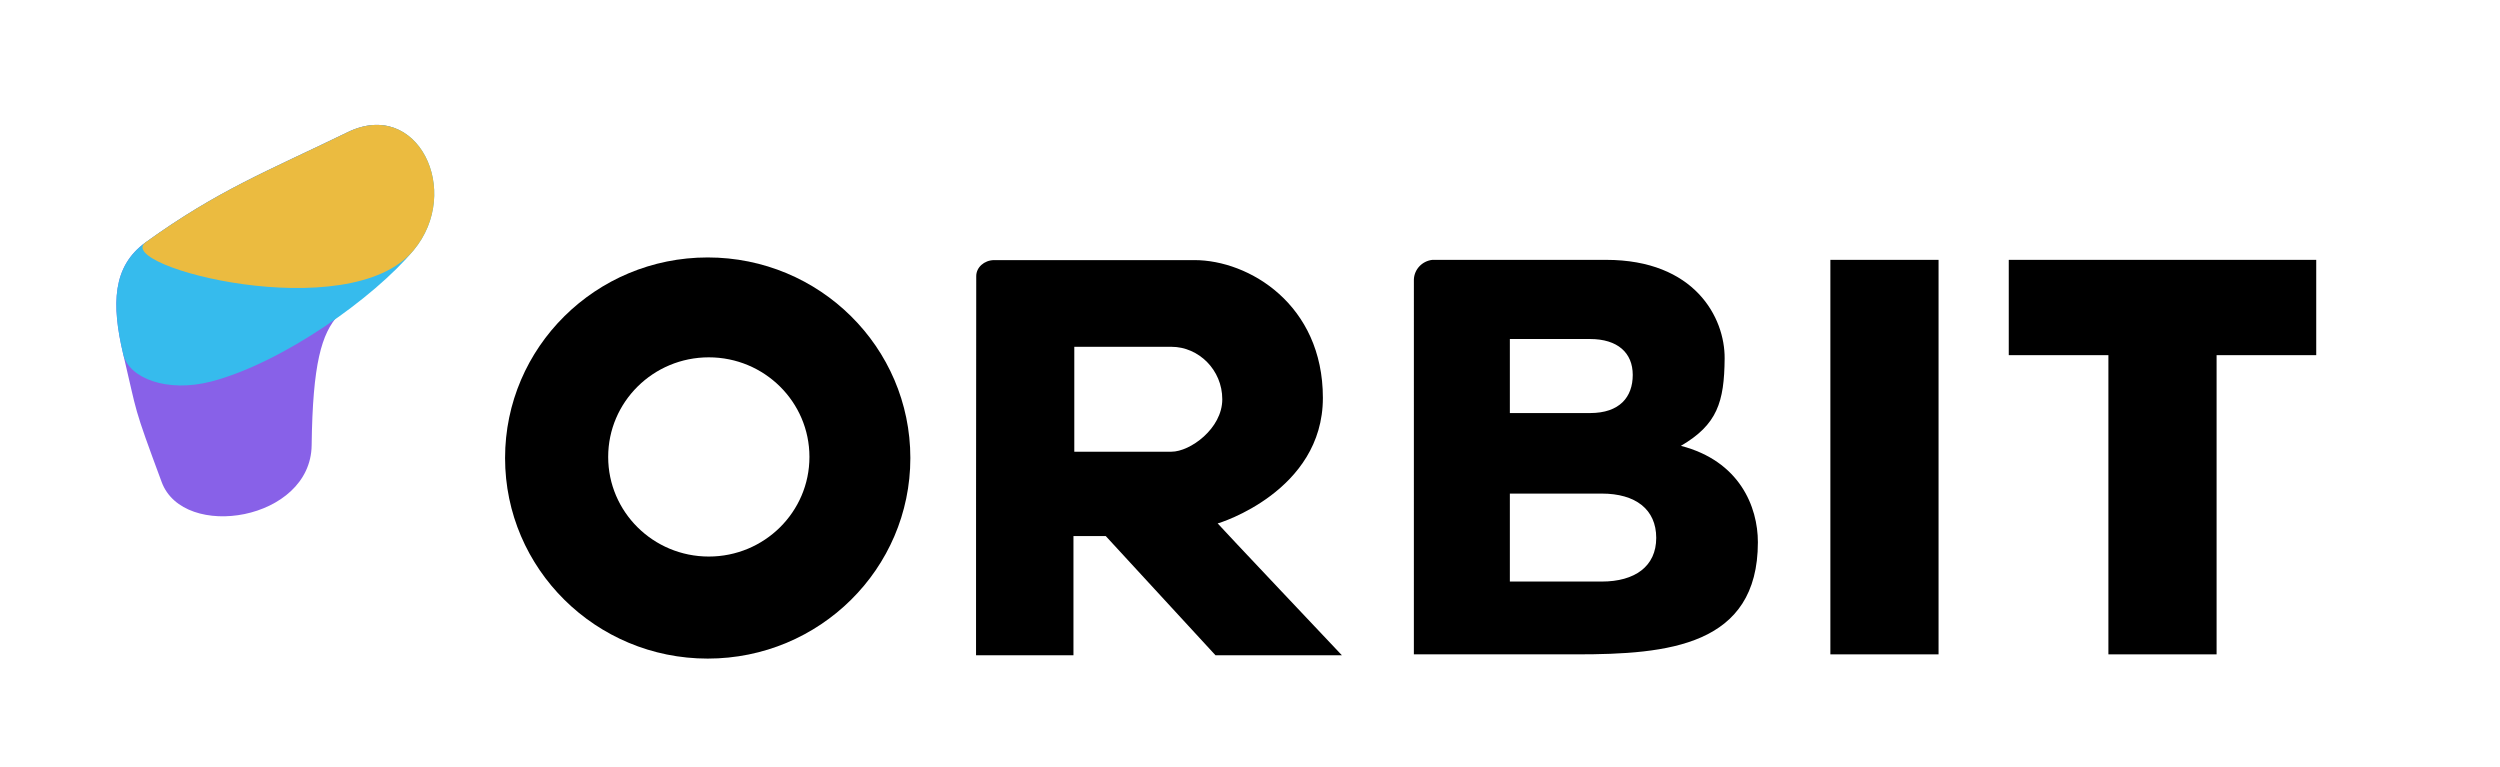
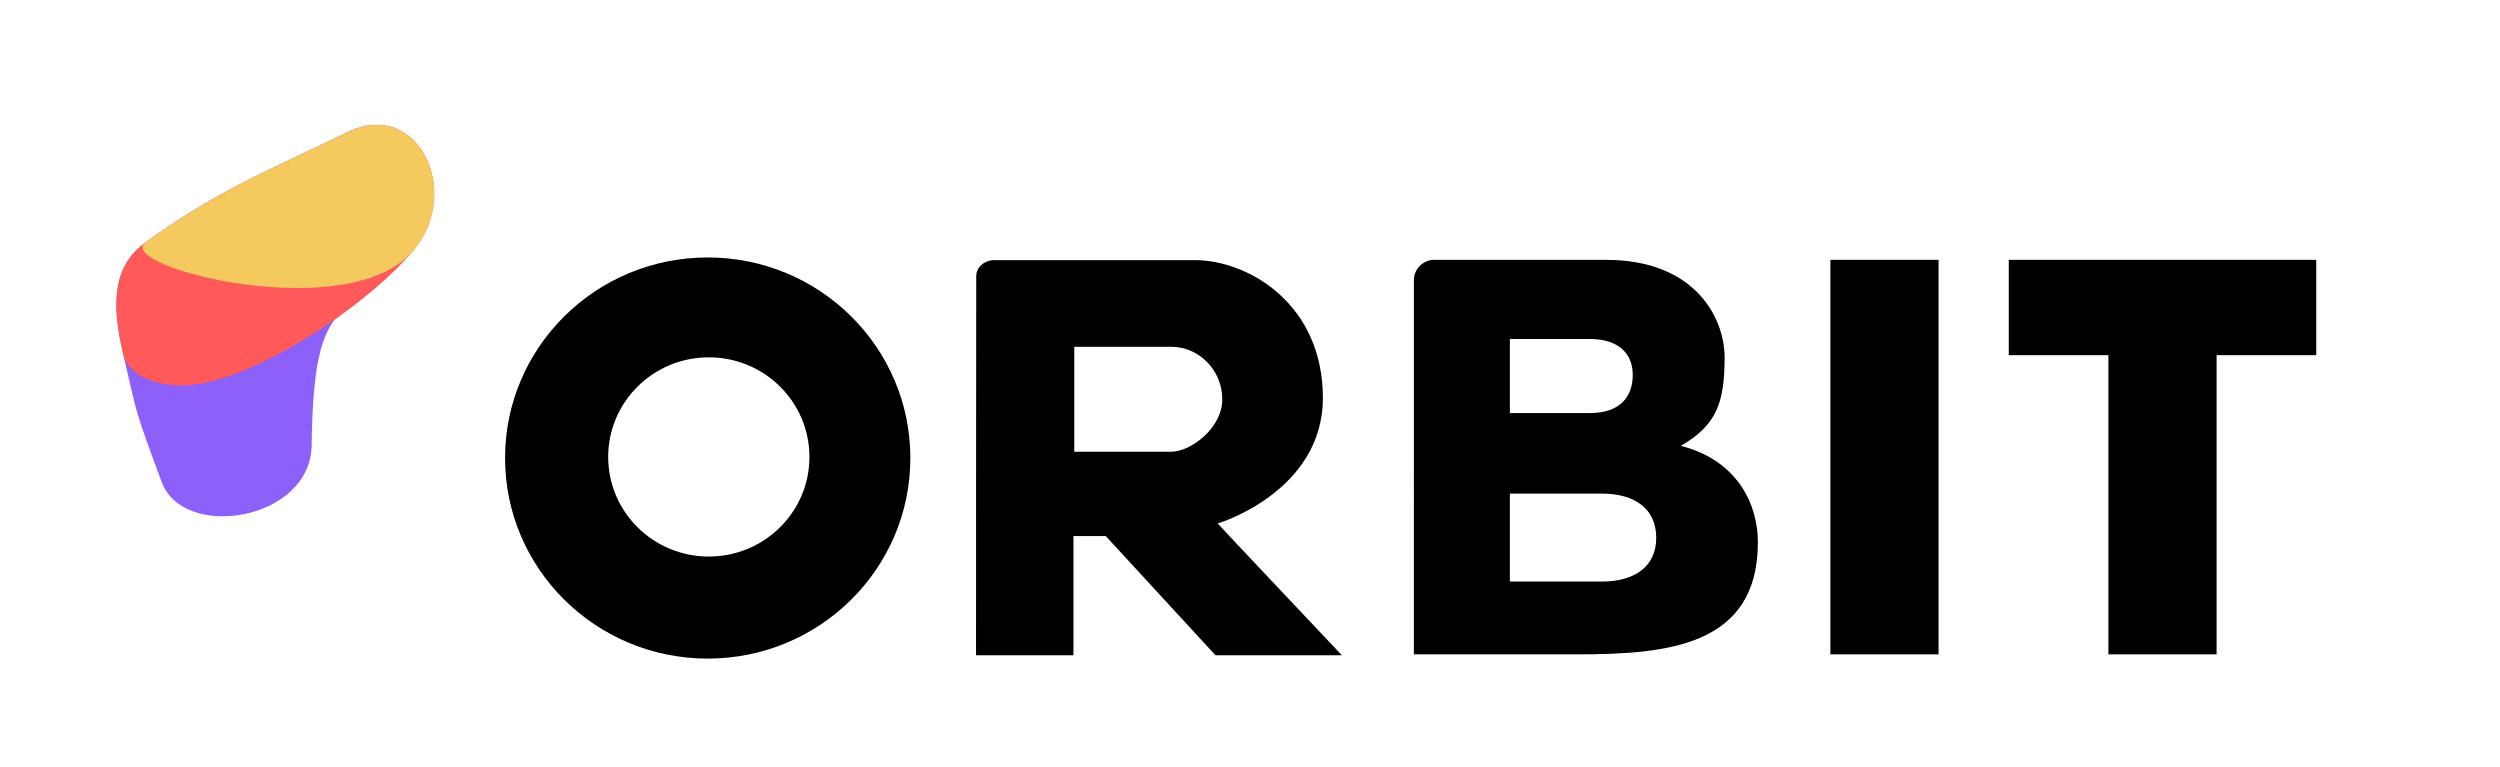
<svg xmlns="http://www.w3.org/2000/svg" width="313px" height="96px" viewBox="0 0 313 96" version="1.1">
  <g id="Page-1" stroke="none" stroke-width="1" fill="none" fill-rule="evenodd">
-     <g id="orbit-logo" transform="translate(63, 32)" fill="currentColor">
-       <g id="Group-2">
+     <g id="orbit-logo">
+       <g id="Group-2" transform="translate(63, 32)" fill="#000000">
        <polygon id="BIT" points="226.992 0.534 188.497 0.534 188.497 12.466 200.972 12.466 200.972 49.926 214.517 49.926 214.517 12.466 226.992 12.466" />
        <polygon id="Path" points="179.707 0.534 166.163 0.534 166.163 49.926 179.707 49.926" />
        <path d="M114.018,2.985 C114.067,1.712 115.059,0.677 116.336,0.534 L138.082,0.534 C149.188,0.534 152.967,7.768 152.925,12.882 C152.88,18.362 151.99,21.17 147.448,23.819 C154.803,25.721 157.087,31.448 157.087,35.884 C157.087,48.9 145.772,49.926 134.384,49.926 L114.016,49.926 L114.018,2.985 Z M136.074,10.445 C133.766,10.445 130.419,10.445 126.034,10.445 L126.034,19.715 C130.25,19.715 133.596,19.715 136.074,19.715 C139.79,19.715 141.42,17.703 141.42,14.939 C141.42,12.176 139.535,10.445 136.074,10.445 Z M137.544,29.797 C134.726,29.797 130.889,29.797 126.034,29.797 L126.034,40.81 C130.954,40.81 134.79,40.81 137.544,40.81 C141.674,40.81 144.36,38.92 144.36,35.345 C144.36,31.769 141.77,29.797 137.544,29.797 Z" id="Path" />
        <path d="M102.625,17.813 C102.625,6.107 93.36,0.565 86.548,0.565 L61.448,0.565 C60.217,0.587 59.225,1.475 59.225,2.569 C59.2,12.951 59.2,50.041 59.2,50.041 L71.397,50.041 L71.397,35.112 L75.437,35.112 L89.181,50.041 L105.006,50.041 C105.006,50.041 89.401,33.537 89.449,33.529 C89.592,33.529 102.625,29.52 102.625,17.813 Z M71.502,11.42 L83.669,11.42 C87.064,11.42 90.03,14.306 90.03,17.987 C90.03,21.668 85.995,24.553 83.669,24.553 L71.502,24.553 L71.502,11.42 Z" id="Shape-Copy-21" fill-rule="nonzero" />
        <path d="M0.235,25.344 C0.235,39.212 11.595,50.456 25.606,50.456 C39.617,50.456 50.976,39.212 50.976,25.344 C50.976,11.476 39.618,0.232 25.606,0.232 C11.595,0.232 0.235,11.476 0.235,25.344 Z M13.144,25.208 C13.144,18.321 18.784,12.738 25.743,12.738 C32.701,12.738 38.342,18.321 38.342,25.208 C38.342,32.096 32.7,37.679 25.743,37.679 C18.784,37.679 13.144,32.096 13.144,25.208 Z" id="Shape-Copy-22" fill-rule="nonzero" />
      </g>
-     </g>
-     <g id="Group" transform="translate(10, 14)" fill-rule="nonzero">
-       <path d="M11.238,12.228 C21.682,8.065 28.17,7.283 39.111,4.969 C48.66,2.95 51.056,15.559 43.298,21.246 C33.168,28.67 30.477,22.031 25.253,41.914 C22.856,51.038 6.791,49.666 5.921,41.838 C4.756,31.361 5.025,33.123 5.12,25.163 C5.197,18.675 6.489,14.121 11.238,12.228 Z" id="notch-copy-3" fill="#8861E8" transform="translate(26.47565, 26.49867) rotate(-14) translate(-26.47565, -26.49867) " />
-       <path d="M9.163,12.452 C19.608,8.288 26.095,7.507 37.037,5.193 C46.585,3.174 49.224,15.853 41.466,21.539 C35.224,26.115 22.073,31.259 12.902,31.347 C7.191,31.402 3.009,28.442 3.045,25.387 C3.122,18.899 4.415,14.345 9.163,12.452 Z" id="notch-copy-4" fill="#36BBED" transform="translate(24.52665, 18.16279) rotate(-14) translate(-24.52665, -18.16279) " />
-       <path d="M8.147,11.894 C18.591,7.73 25.078,6.949 36.02,4.635 C45.569,2.616 48.208,15.295 40.45,20.981 C30.32,28.406 3.398,13.787 8.147,11.894 Z" id="notch-copy-5" fill="#EBBB40" transform="translate(26.29116, 13.74425) rotate(-14) translate(-26.29116, -13.74425) " />
+       <g id="Group" transform="translate(10, 14)" fill-rule="nonzero">
+         <path d="M11.238,12.228 C21.682,8.065 28.17,7.283 39.111,4.969 C48.66,2.95 51.056,15.559 43.298,21.246 C33.168,28.67 30.477,22.031 25.253,41.914 C22.856,51.038 6.791,49.666 5.921,41.838 C4.756,31.361 5.025,33.123 5.12,25.163 C5.197,18.675 6.489,14.121 11.238,12.228 Z" id="notch-copy-3" fill="#8C60F9" transform="translate(26.47565, 26.49867) rotate(-14) translate(-26.47565, -26.49867) " />
+         <path d="M9.163,12.452 C19.608,8.288 26.095,7.507 37.037,5.193 C46.585,3.174 49.224,15.853 41.466,21.539 C35.224,26.115 22.073,31.259 12.902,31.347 C7.191,31.402 3.009,28.442 3.045,25.387 C3.122,18.899 4.415,14.345 9.163,12.452 Z" id="notch-copy-4" fill="#FF5959" transform="translate(24.52665, 18.16279) rotate(-14) translate(-24.52665, -18.16279) " />
+         <path d="M8.147,11.894 C18.591,7.73 25.078,6.949 36.02,4.635 C45.569,2.616 48.208,15.295 40.45,20.981 C30.32,28.406 3.398,13.787 8.147,11.894 Z" id="notch-copy-5" fill="#F4CA5F" transform="translate(26.29116, 13.74425) rotate(-14) translate(-26.29116, -13.74425) " />
+       </g>
    </g>
  </g>
</svg>
